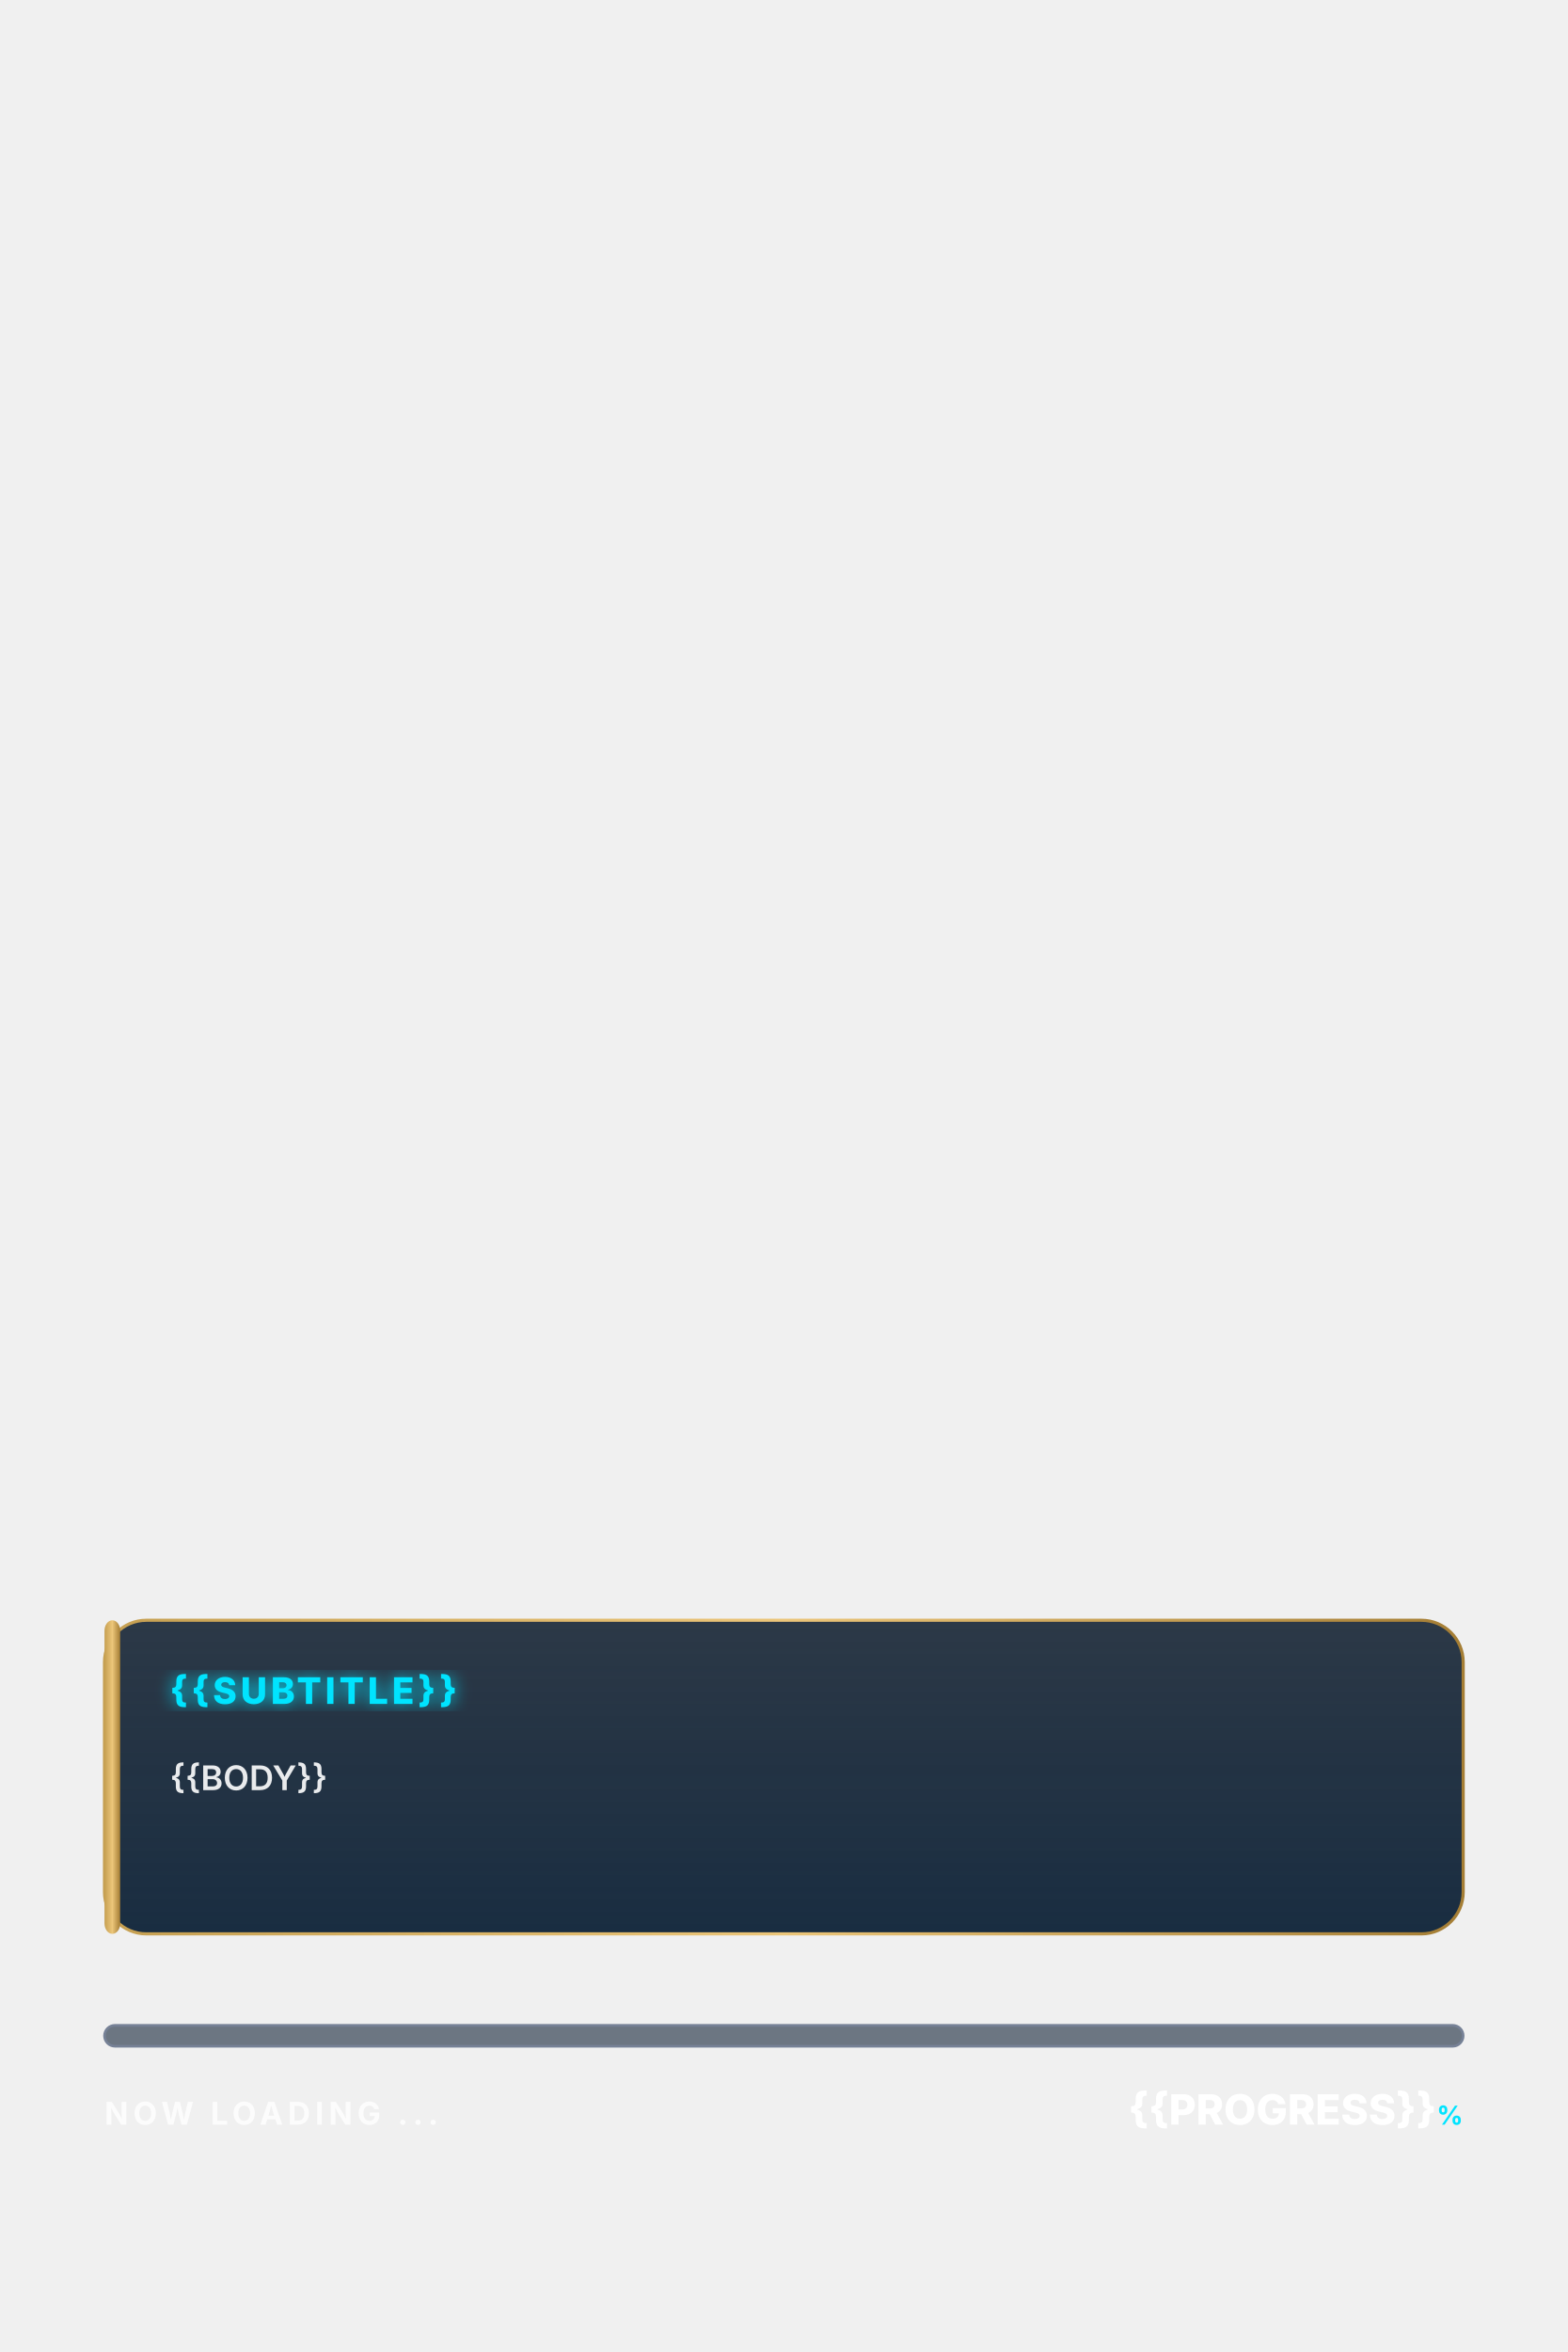
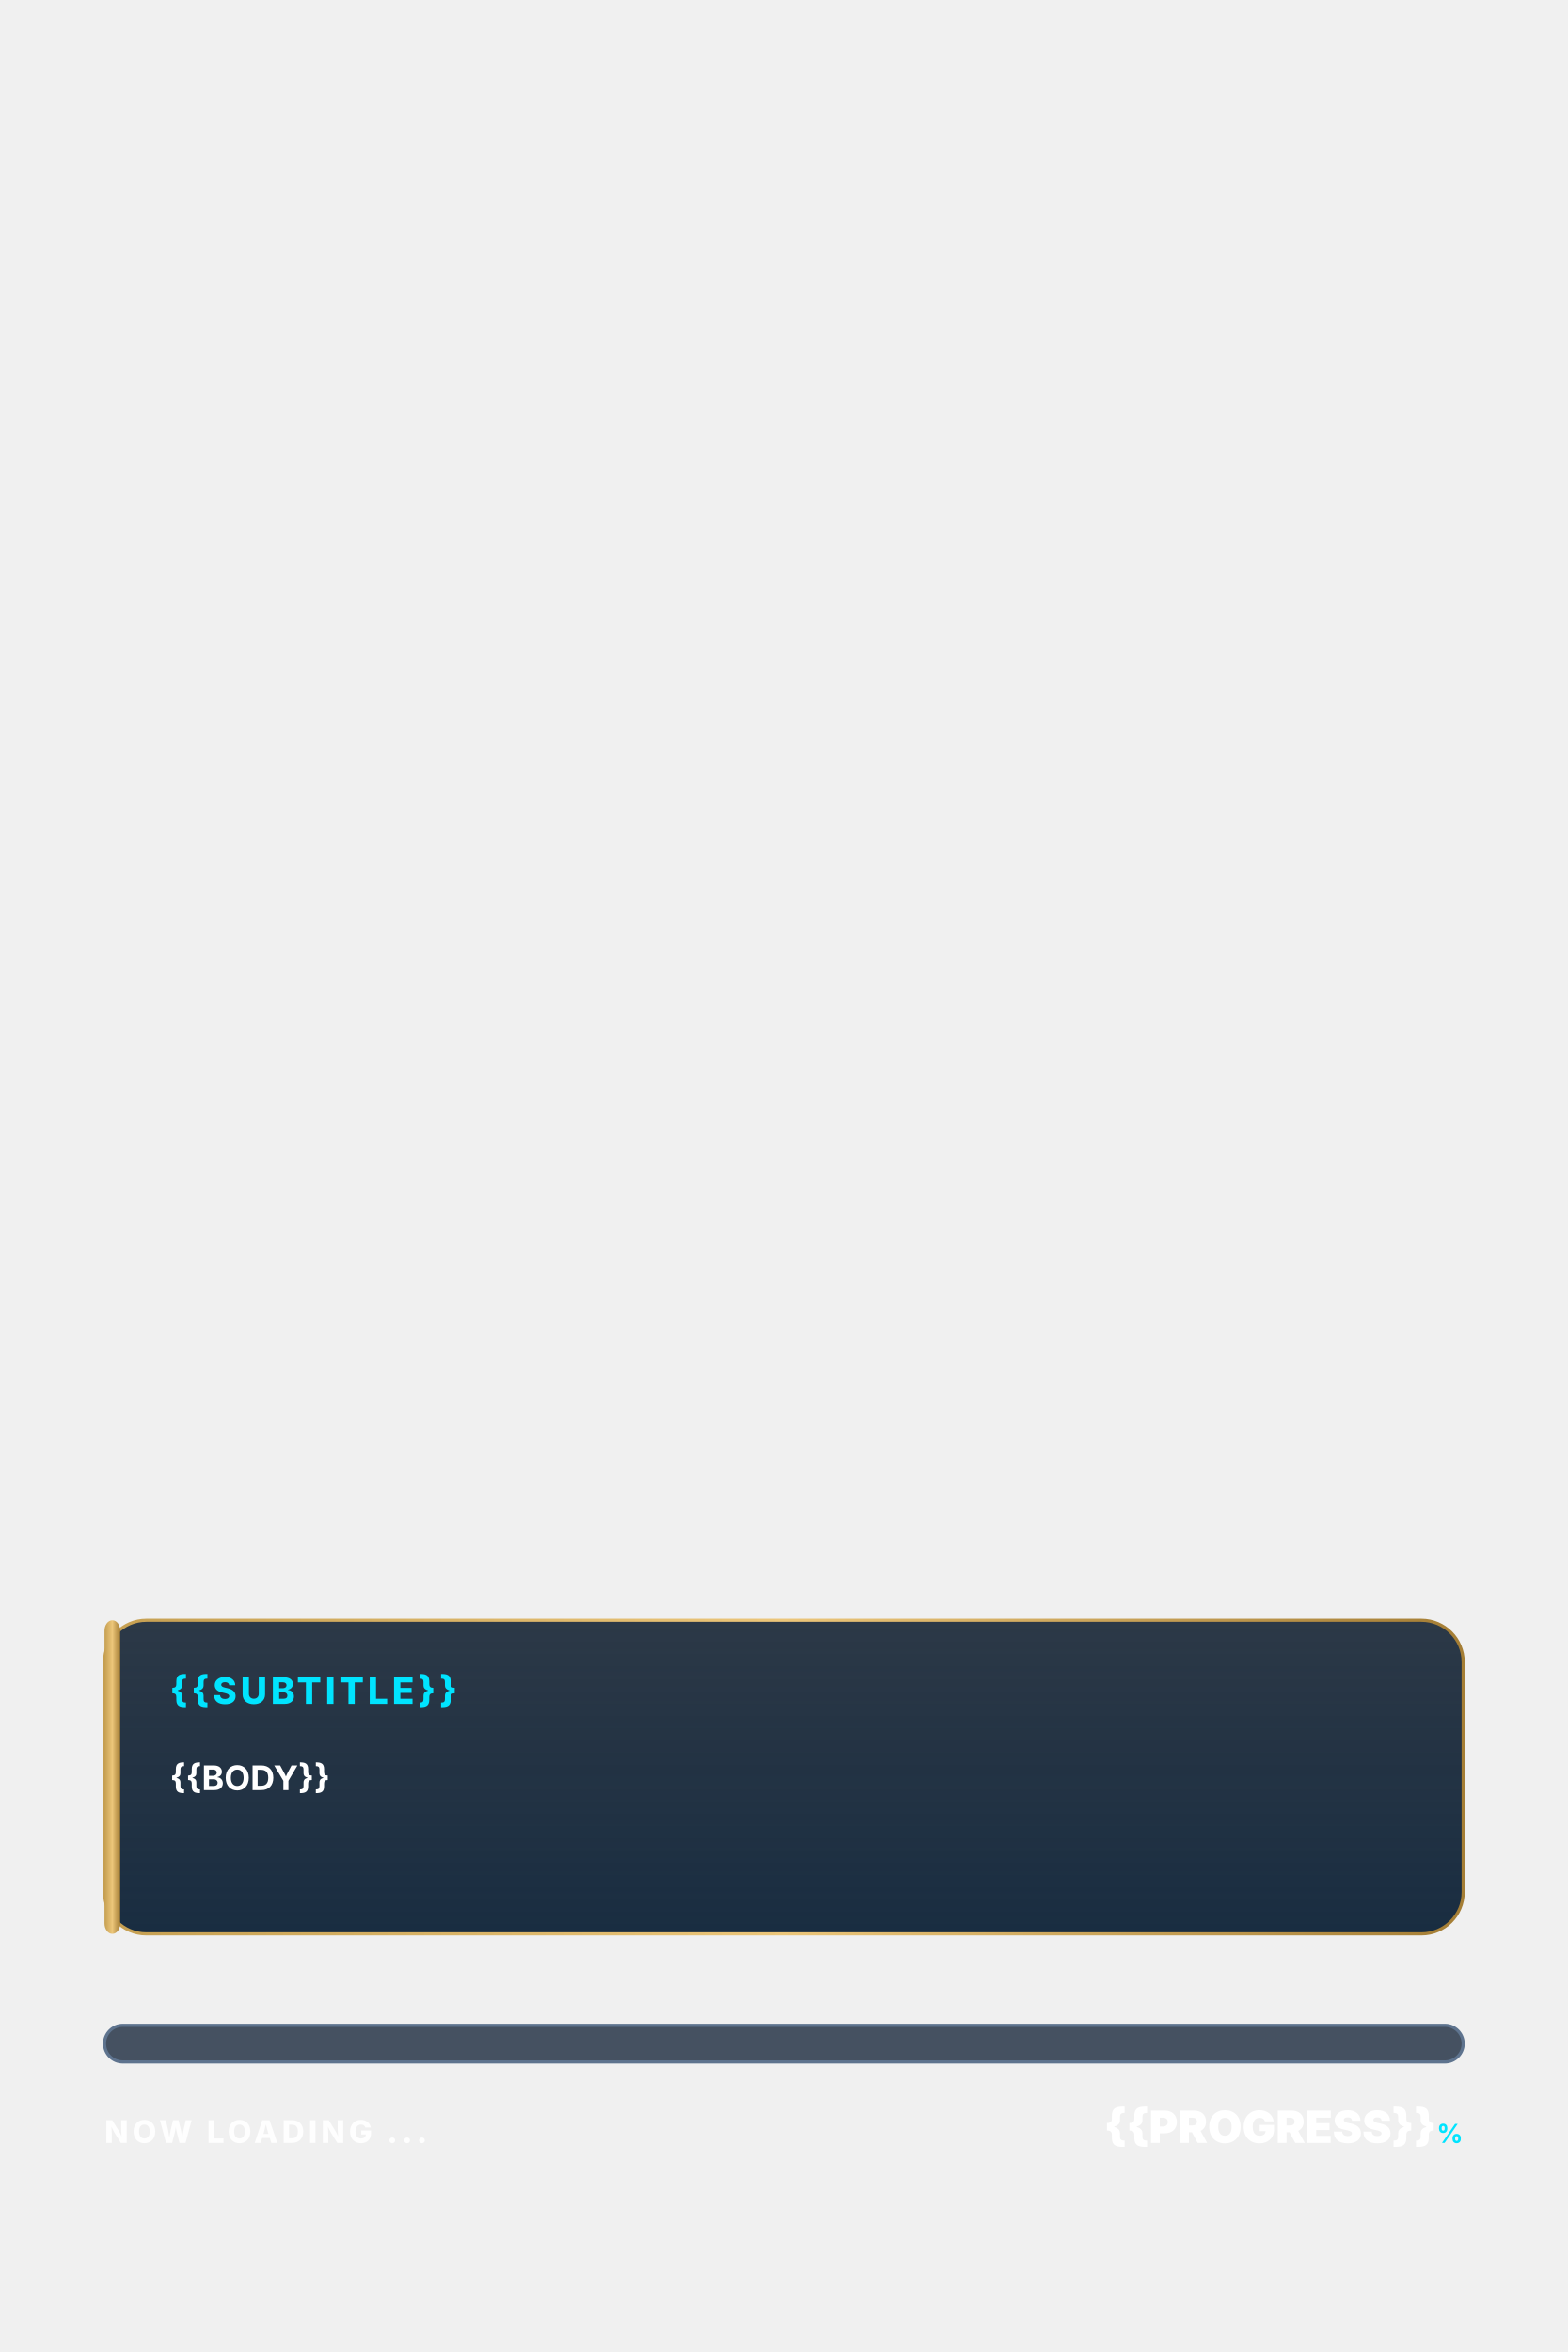
- <svg xmlns="http://www.w3.org/2000/svg" width="{{WIDTH}}" height="{{HEIGHT}}" viewBox="0 0 600 900">
+ <svg xmlns="http://www.w3.org/2000/svg" width="{{WIDTH}}" height="{{HEIGHT}}" viewBox="0 0 600 900" shape-rendering="geometricPrecision" text-rendering="geometricPrecision">
  <defs>
    <linearGradient id="mainBg" x1="0" y1="0" x2="0" y2="1">
      <stop offset="0%" stop-color="#040a16" />
      <stop offset="60%" stop-color="#0b172a" />
      <stop offset="100%" stop-color="#121026" />
    </linearGradient>
    <linearGradient id="hoyoPanelBg" x1="0" y1="0" x2="0" y2="1">
      <stop offset="0%" stop-color="#091829" stop-opacity="0.85" />
      <stop offset="100%" stop-color="#0e2338" stop-opacity="0.95" />
    </linearGradient>
    <linearGradient id="hoyoGold" x1="0" y1="0" x2="1" y2="0">
      <stop offset="0%" stop-color="#c59f51" />
      <stop offset="50%" stop-color="#ecc67a" />
      <stop offset="100%" stop-color="#a47d34" />
    </linearGradient>
    <linearGradient id="zzzCyan" x1="0" y1="0" x2="1" y2="1">
      <stop offset="0%" stop-color="#00e4ff" />
      <stop offset="100%" stop-color="#0066ff" />
    </linearGradient>
    <filter id="softGlow">
-       <feGaussianBlur stdDeviation="3" result="blur" />
+       <feGaussianBlur stdDeviation="1" result="blur" />
      <feMerge>
        <feMergeNode in="blur" />
        <feMergeNode in="SourceGraphic" />
      </feMerge>
    </filter>
    <filter id="cyanGlow">
-       <feGaussianBlur stdDeviation="6" result="blur" />
+       <feGaussianBlur stdDeviation="1.6" result="blur" />
      <feMerge>
        <feMergeNode in="blur" />
        <feMergeNode in="SourceGraphic" />
      </feMerge>
    </filter>
  </defs>
  <g id="loading-ui" opacity="{{UI_OPACITY}}">
    <g id="tips-panel" transform="translate(40, 620)">
      <rect x="0" y="0" width="520" height="120" rx="16" fill="url(#hoyoPanelBg)" stroke="url(#hoyoGold)" stroke-width="1.2" />
      <rect x="0" y="0" width="6" height="120" rx="4" fill="url(#hoyoGold)" />
-       <text x="25" y="32" fill="#00e4ff" font-family="'Inter', 'Outfit', 'Malgun Gothic', sans-serif" font-size="14" font-weight="800" letter-spacing="0.1em" filter="url(#softGlow)">{{SUBTITLE}}</text>
-       <text x="25" y="65" fill="#ffffff" font-family="'Inter', 'Outfit', 'Malgun Gothic', sans-serif" font-size="13" font-weight="600" opacity="0.9">{{BODY}}</text>
+       <text x="25" y="32" fill="#00e4ff" font-family="'Malgun Gothic', 'Inter', 'Outfit', sans-serif" font-size="14" font-weight="800" letter-spacing="0.1em">{{SUBTITLE}}</text>
+       <text x="25" y="65" fill="#ffffff" font-family="'Malgun Gothic', 'Inter', 'Outfit', sans-serif" font-size="13" font-weight="700" opacity="1">{{BODY}}</text>
    </g>
    <g id="progress-section" transform="translate(40, 775)">
-       <rect x="0" y="0" width="520" height="8" rx="4" fill="#142438" opacity="0.6" stroke="#24375a" stroke-width="1" />
-       <rect x="0" y="0" width="{{PROGRESS_BAR_WIDTH}}" height="8" rx="4" fill="url(#zzzCyan)" filter="url(#cyanGlow)" />
-       <text x="0" y="38" fill="#ffffff" font-family="'Inter', 'Outfit', sans-serif" font-size="12" font-weight="700" letter-spacing="0.15em" opacity="0.8">NOW LOADING ...</text>
-       <text x="520" y="38" fill="#ffffff" font-family="'Outfit', 'Inter', sans-serif" font-size="16" font-weight="800" text-anchor="end">
+       <rect x="0" y="0" width="520" height="14" rx="7" fill="#142438" opacity="0.78" stroke="#345072" stroke-width="1.2" />
+       <rect x="0" y="0" width="{{PROGRESS_BAR_WIDTH}}" height="14" rx="7" fill="url(#zzzCyan)" />
+       <text x="0" y="45" fill="#ffffff" font-family="'Inter', 'Outfit', sans-serif" font-size="12" font-weight="800" letter-spacing="0.12em" opacity="0.9">NOW LOADING ...</text>
+       <text x="520" y="45" fill="#ffffff" font-family="'Outfit', 'Inter', sans-serif" font-size="17" font-weight="900" text-anchor="end">
        {{PROGRESS}}<tspan font-size="10" font-weight="700" fill="#00e4ff"> %</tspan>
      </text>
    </g>
  </g>
</svg>
